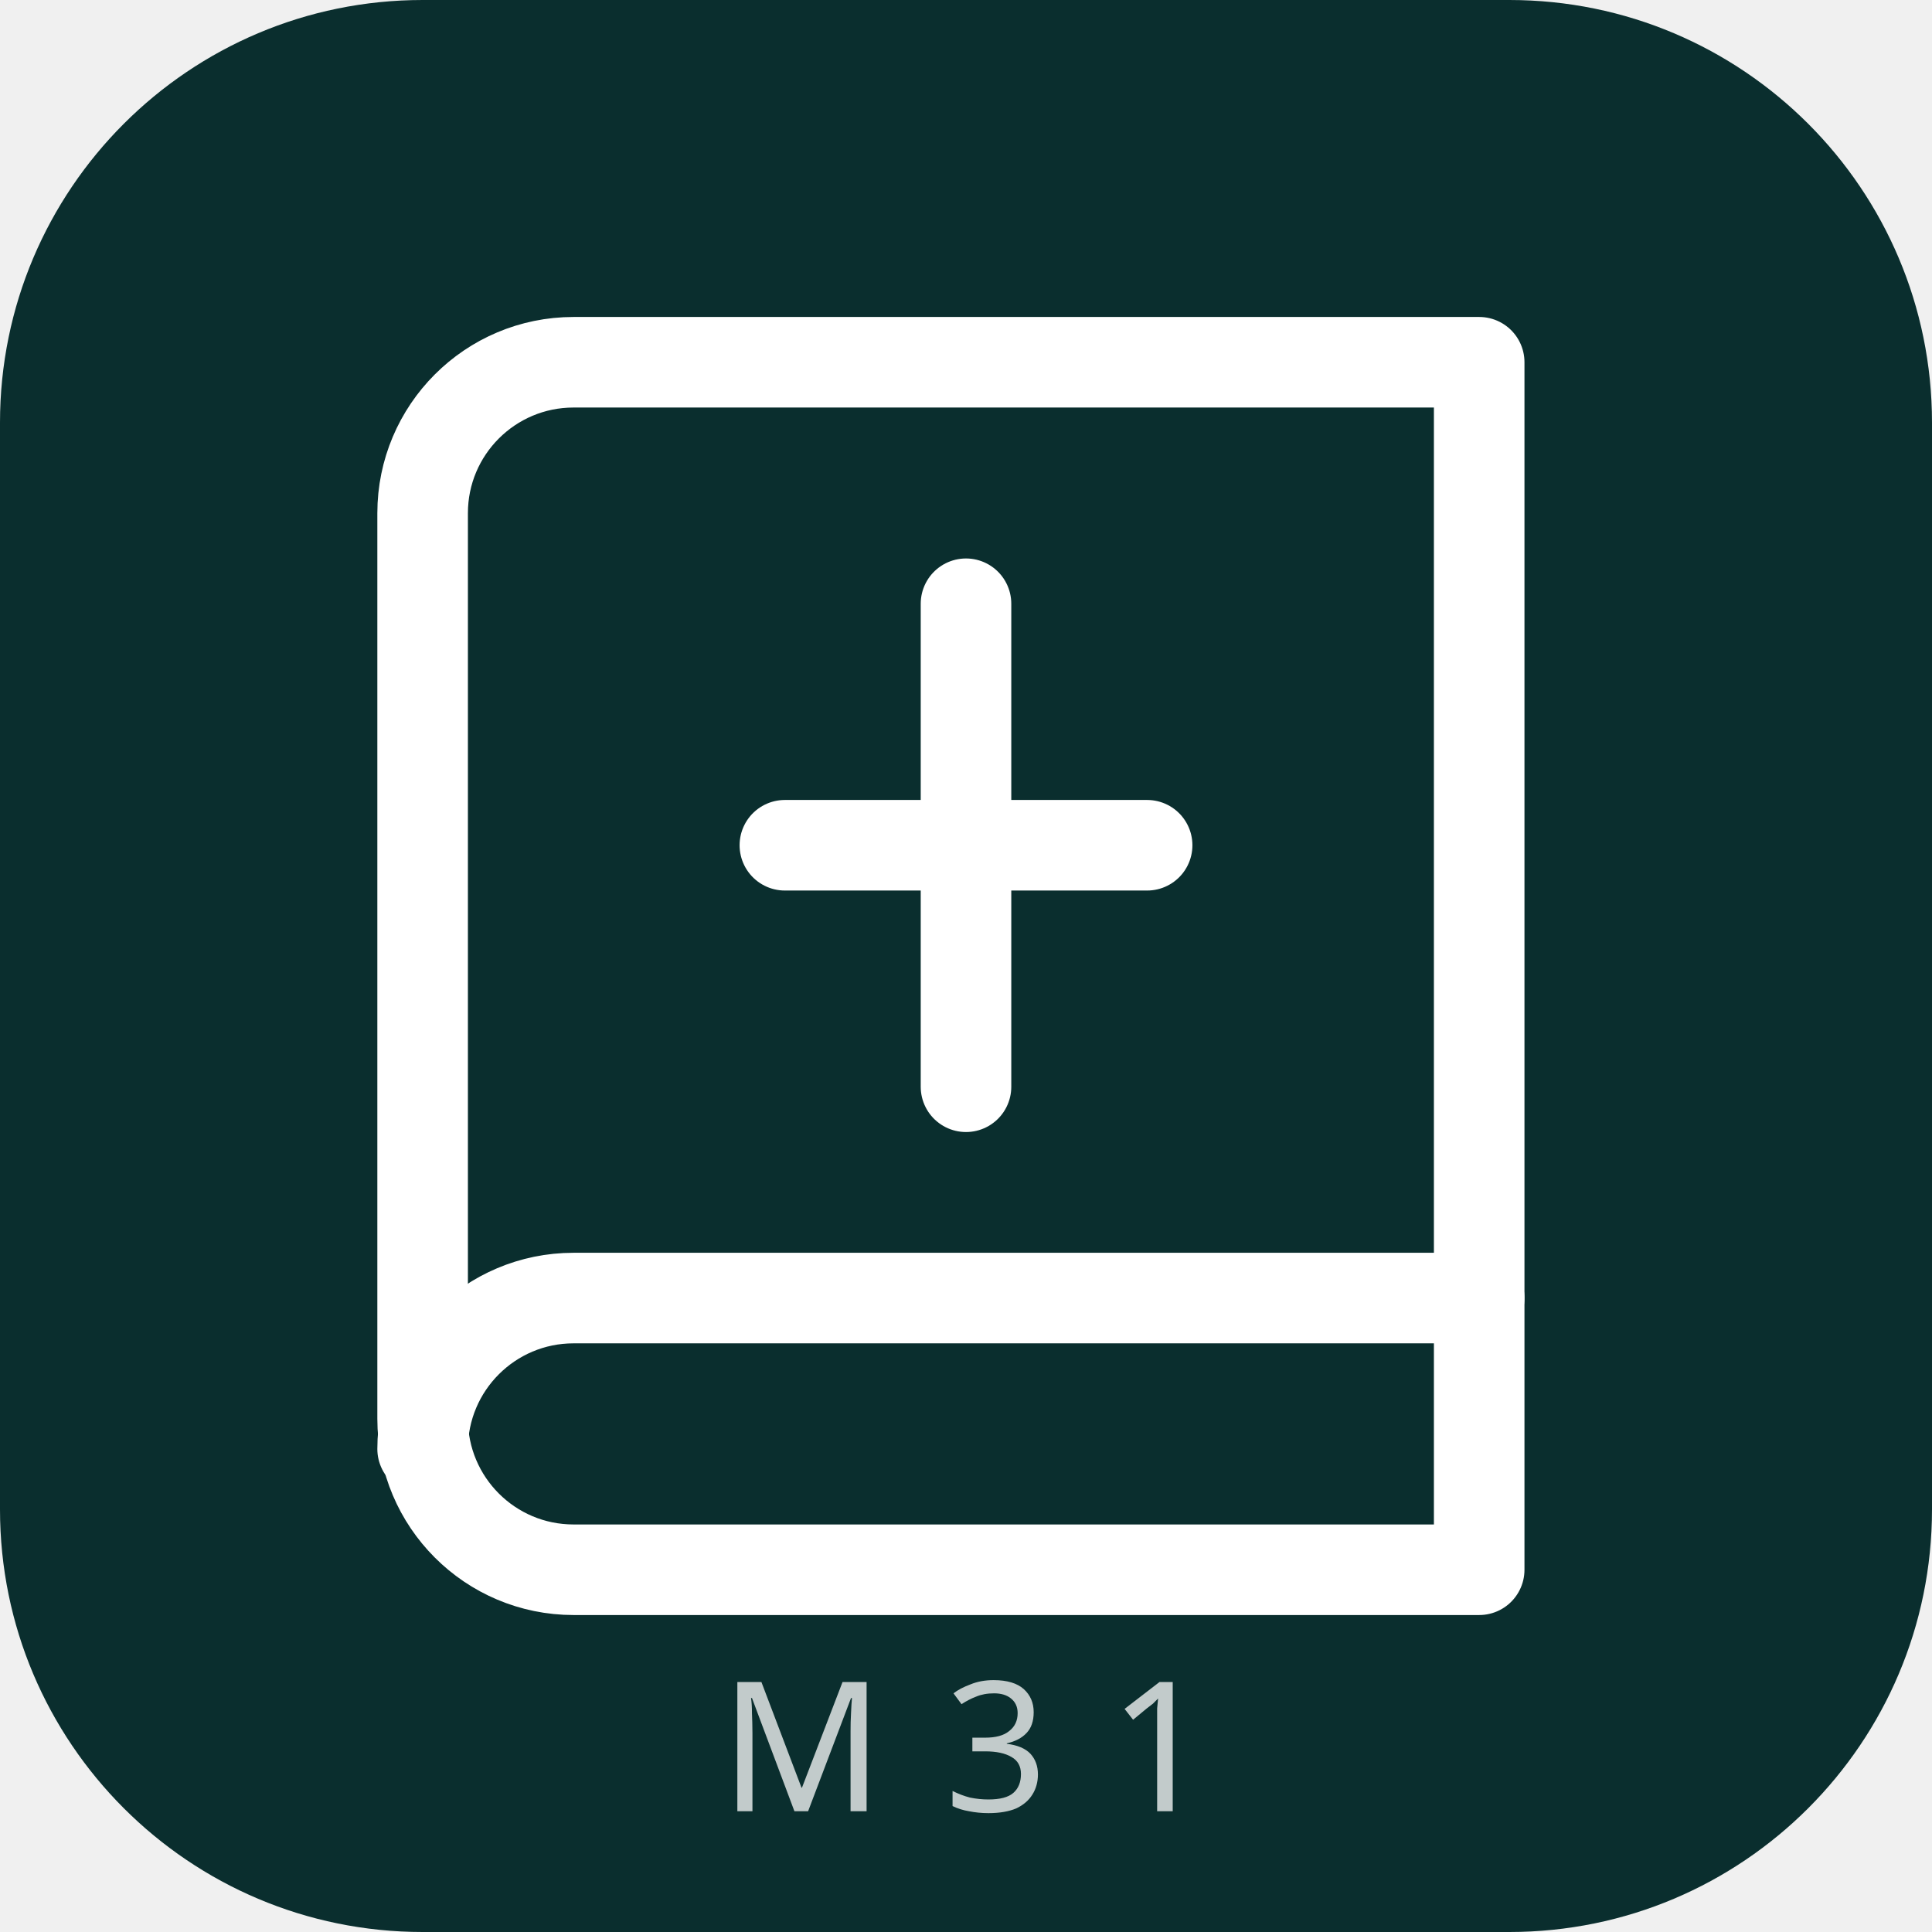
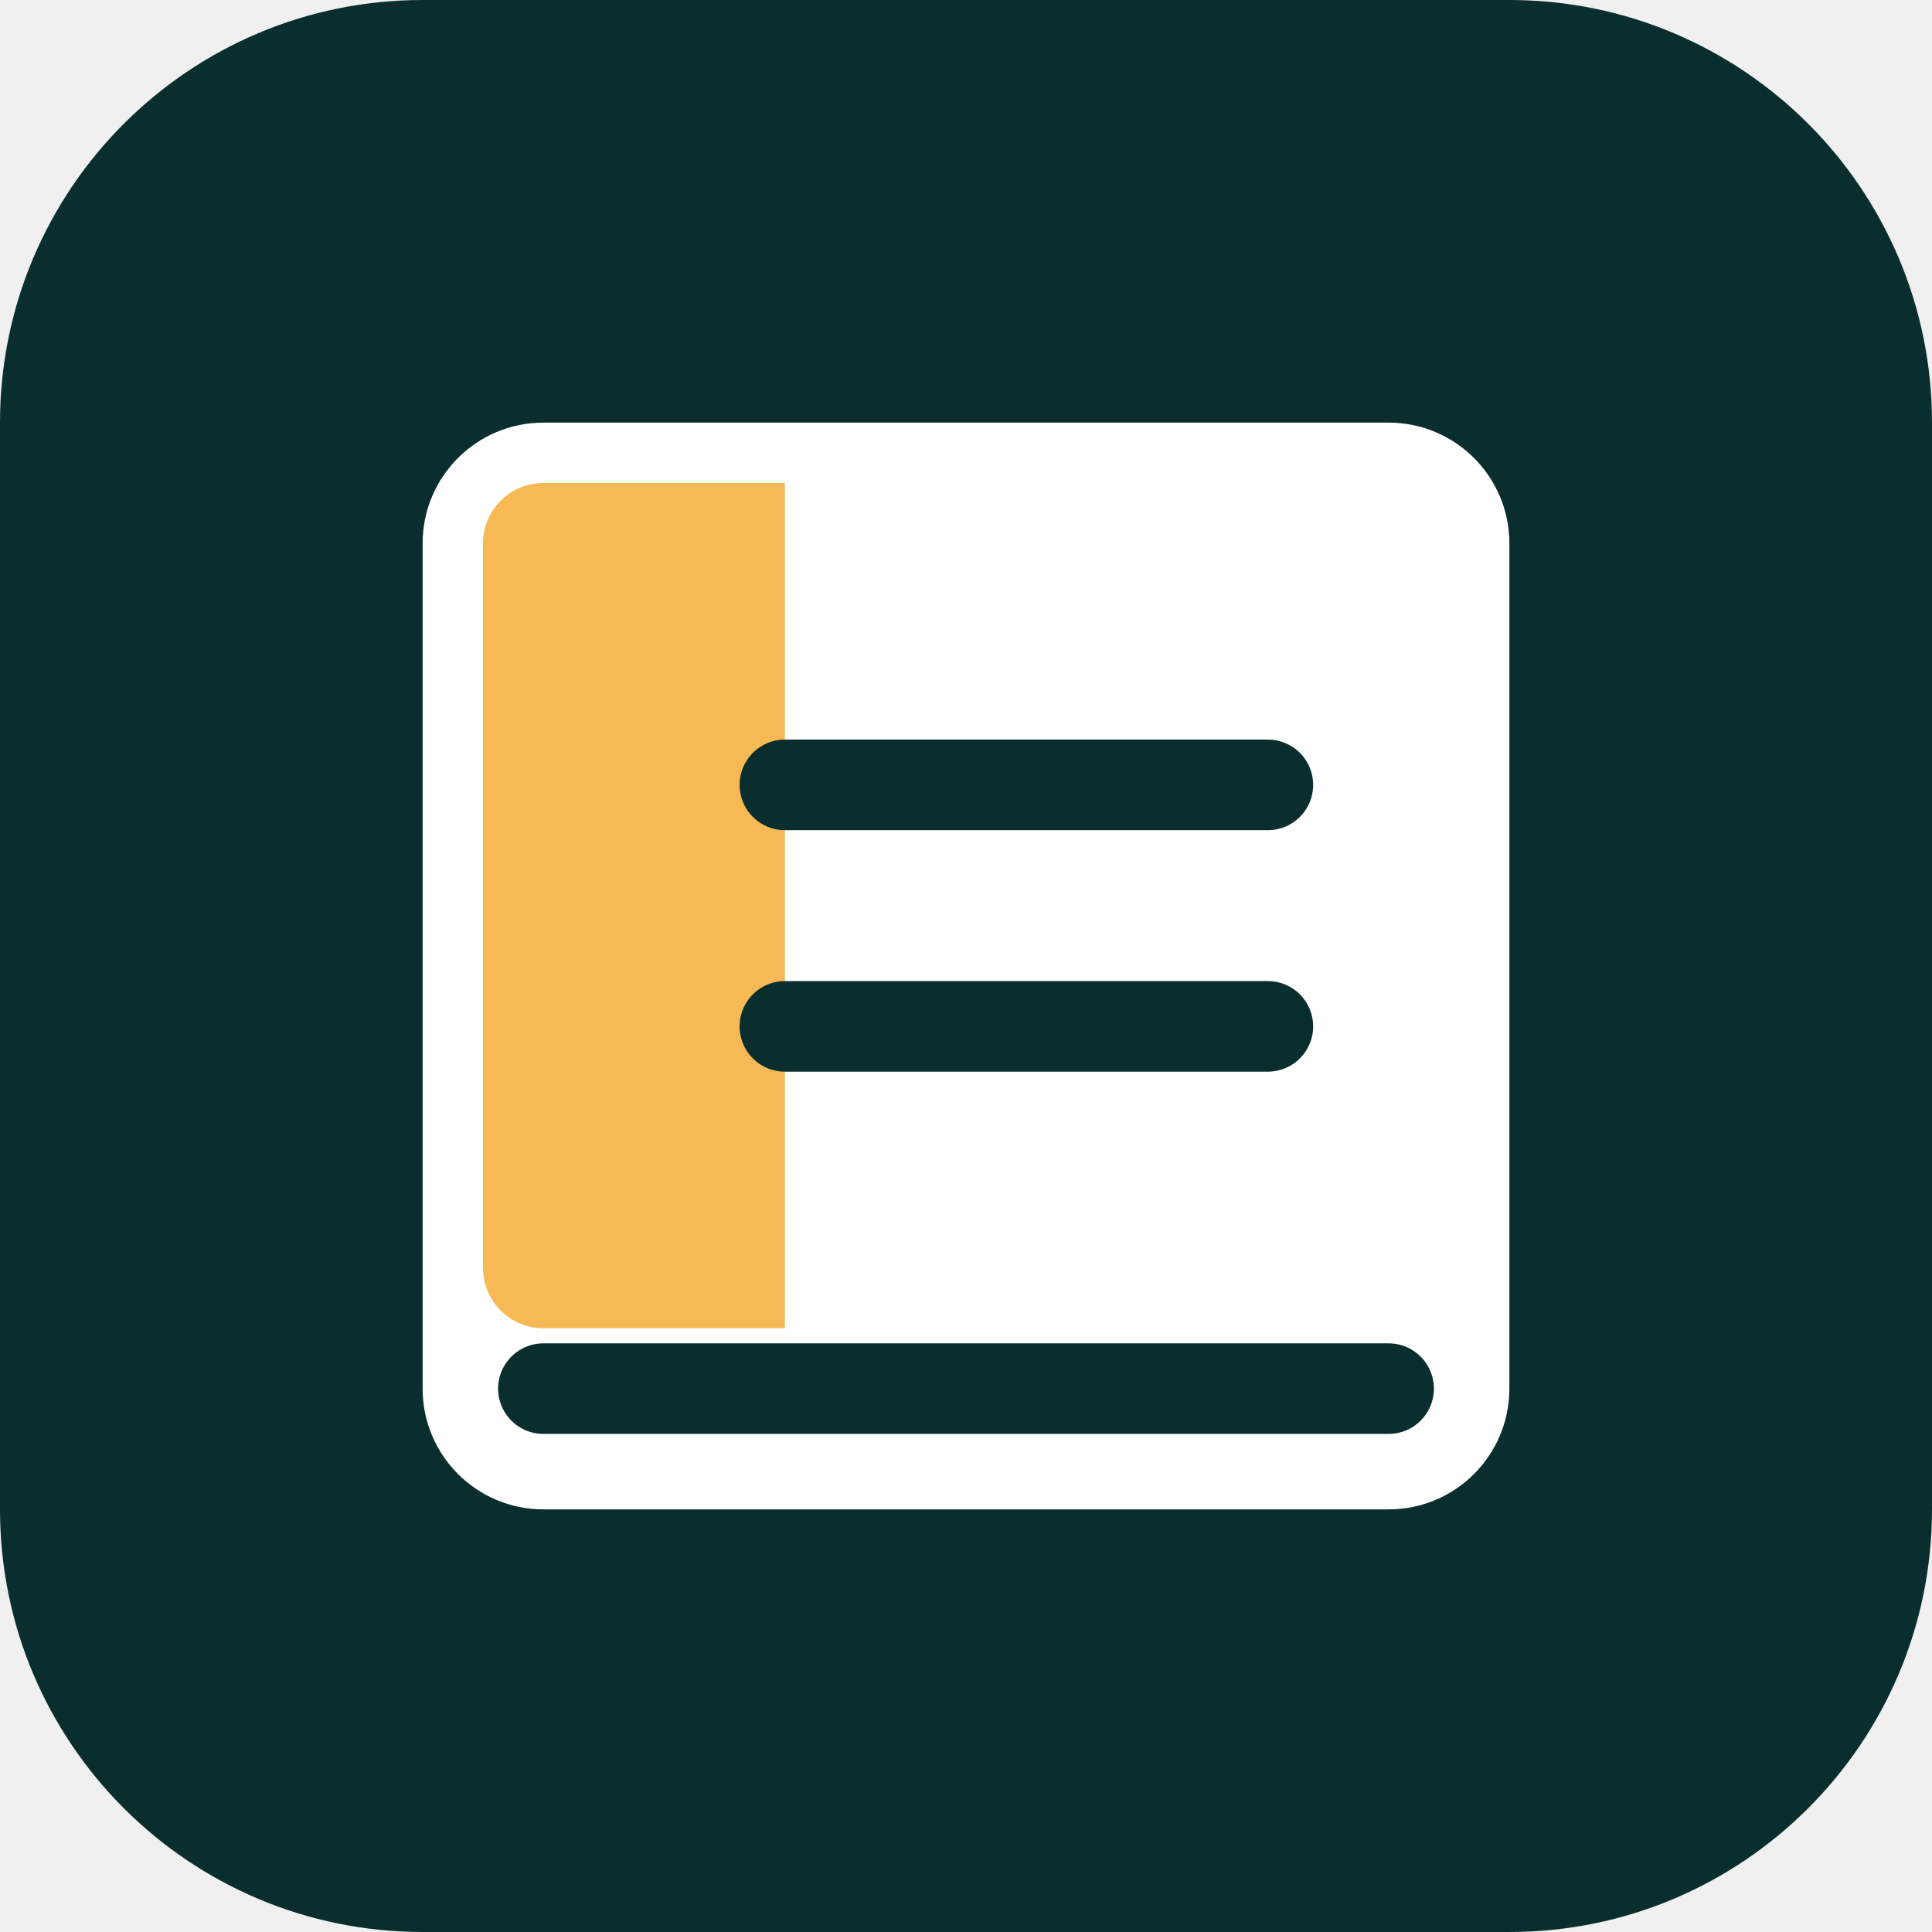
<svg xmlns="http://www.w3.org/2000/svg" viewBox="0 0 64 64">
  <rect width="64" height="64" rx="14" fill="#0a2e2e" />
-   <g fill="none" stroke="#ffffff" stroke-width="3" stroke-linecap="round" stroke-linejoin="round">
-     <path d="M14 48 A5 5 0 0 1 19 43 H49" />
-     <path d="M19 12 H49 V52 H19 A5 5 0 0 1 14 47 V17 A5 5 0 0 1 19 12 z" />
-     <line x1="32" y1="20" x2="32" y2="36" />
-     <line x1="26" y1="28" x2="38" y2="28" />
-   </g>
-   <text x="32" y="60" text-anchor="middle" fill="rgba(255,255,255,0.75)" font-family="sans-serif" font-size="6" font-weight="300" letter-spacing="2">M31</text>
+   <path d="M18 14h28a4 4 0 0 1 4 4v28a4 4 0 0 1-4 4H18a4 4 0 0 1-4-4V18a4 4 0 0 1 4-4Z" fill="#ffffff" />
+   <path d="M18 16h8v28h-8a2 2 0 0 1-2-2V18a2 2 0 0 1 2-2Z" fill="#f7b955" />
+   <path d="M26 26h16M26 34h16" stroke="#0a2e2e" stroke-width="3" stroke-linecap="round" />
+   <path d="M18 46h28" stroke="#0a2e2e" stroke-width="3" stroke-linecap="round" />
</svg>
